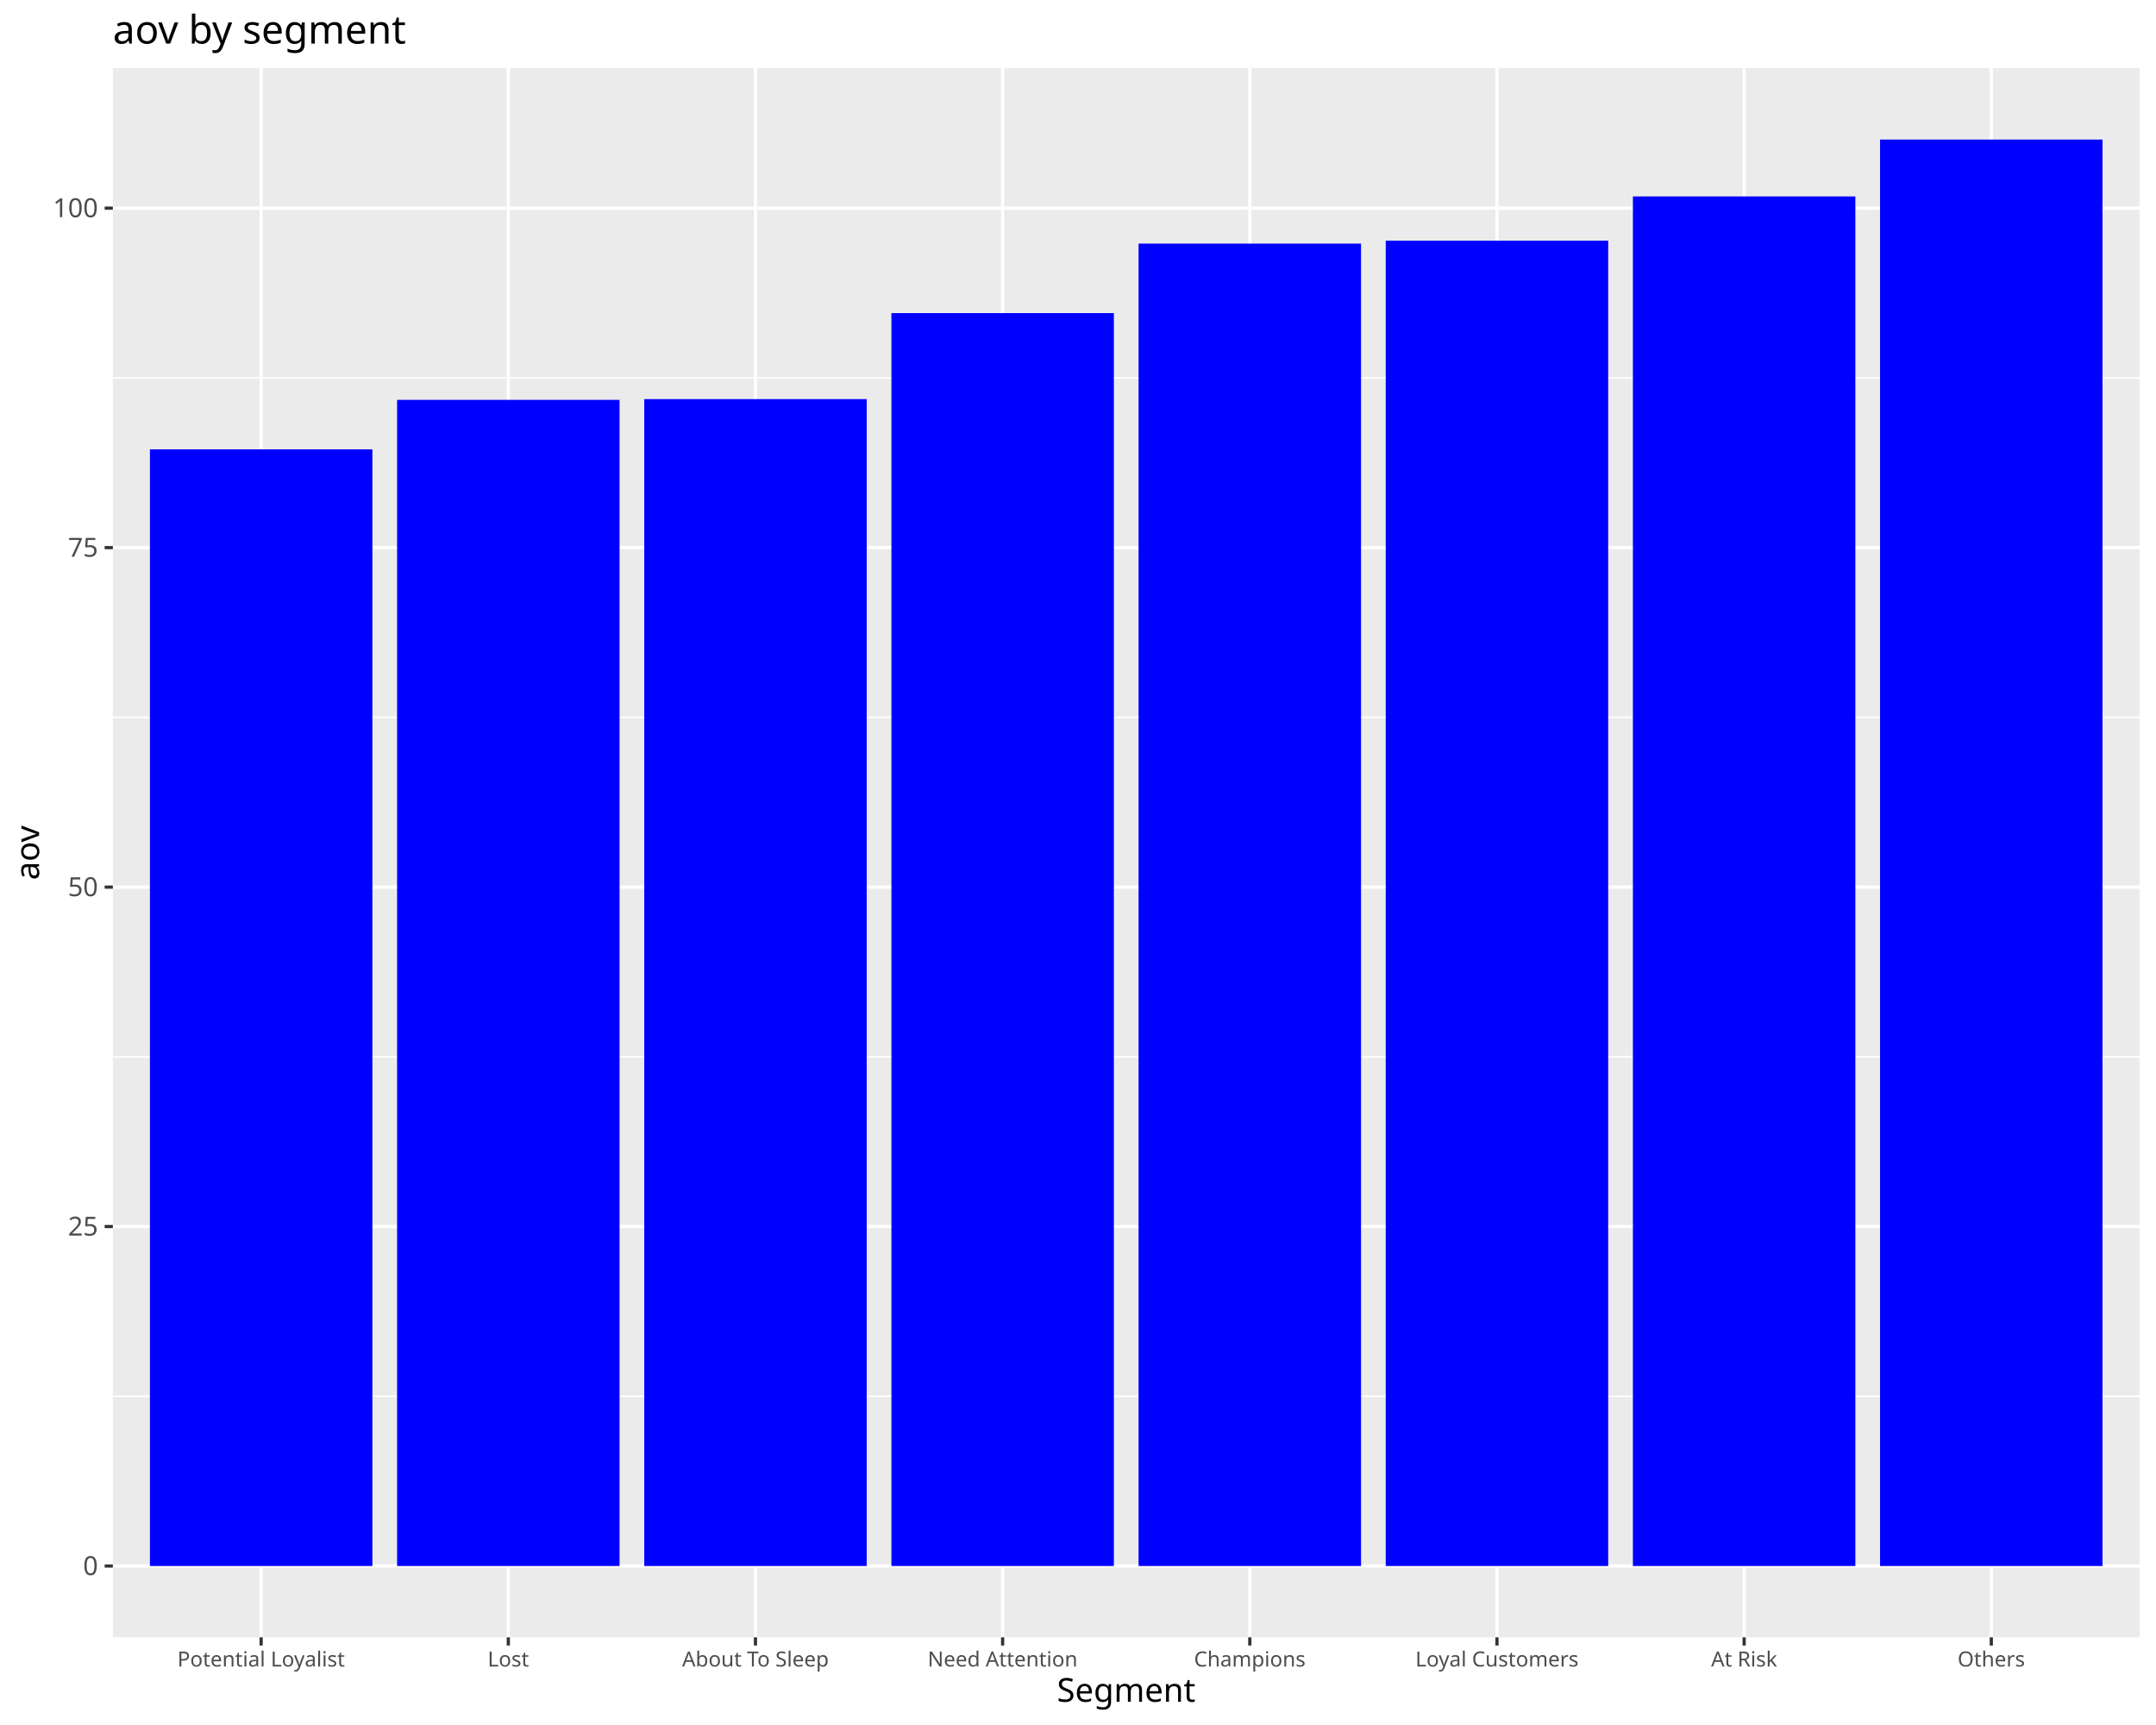
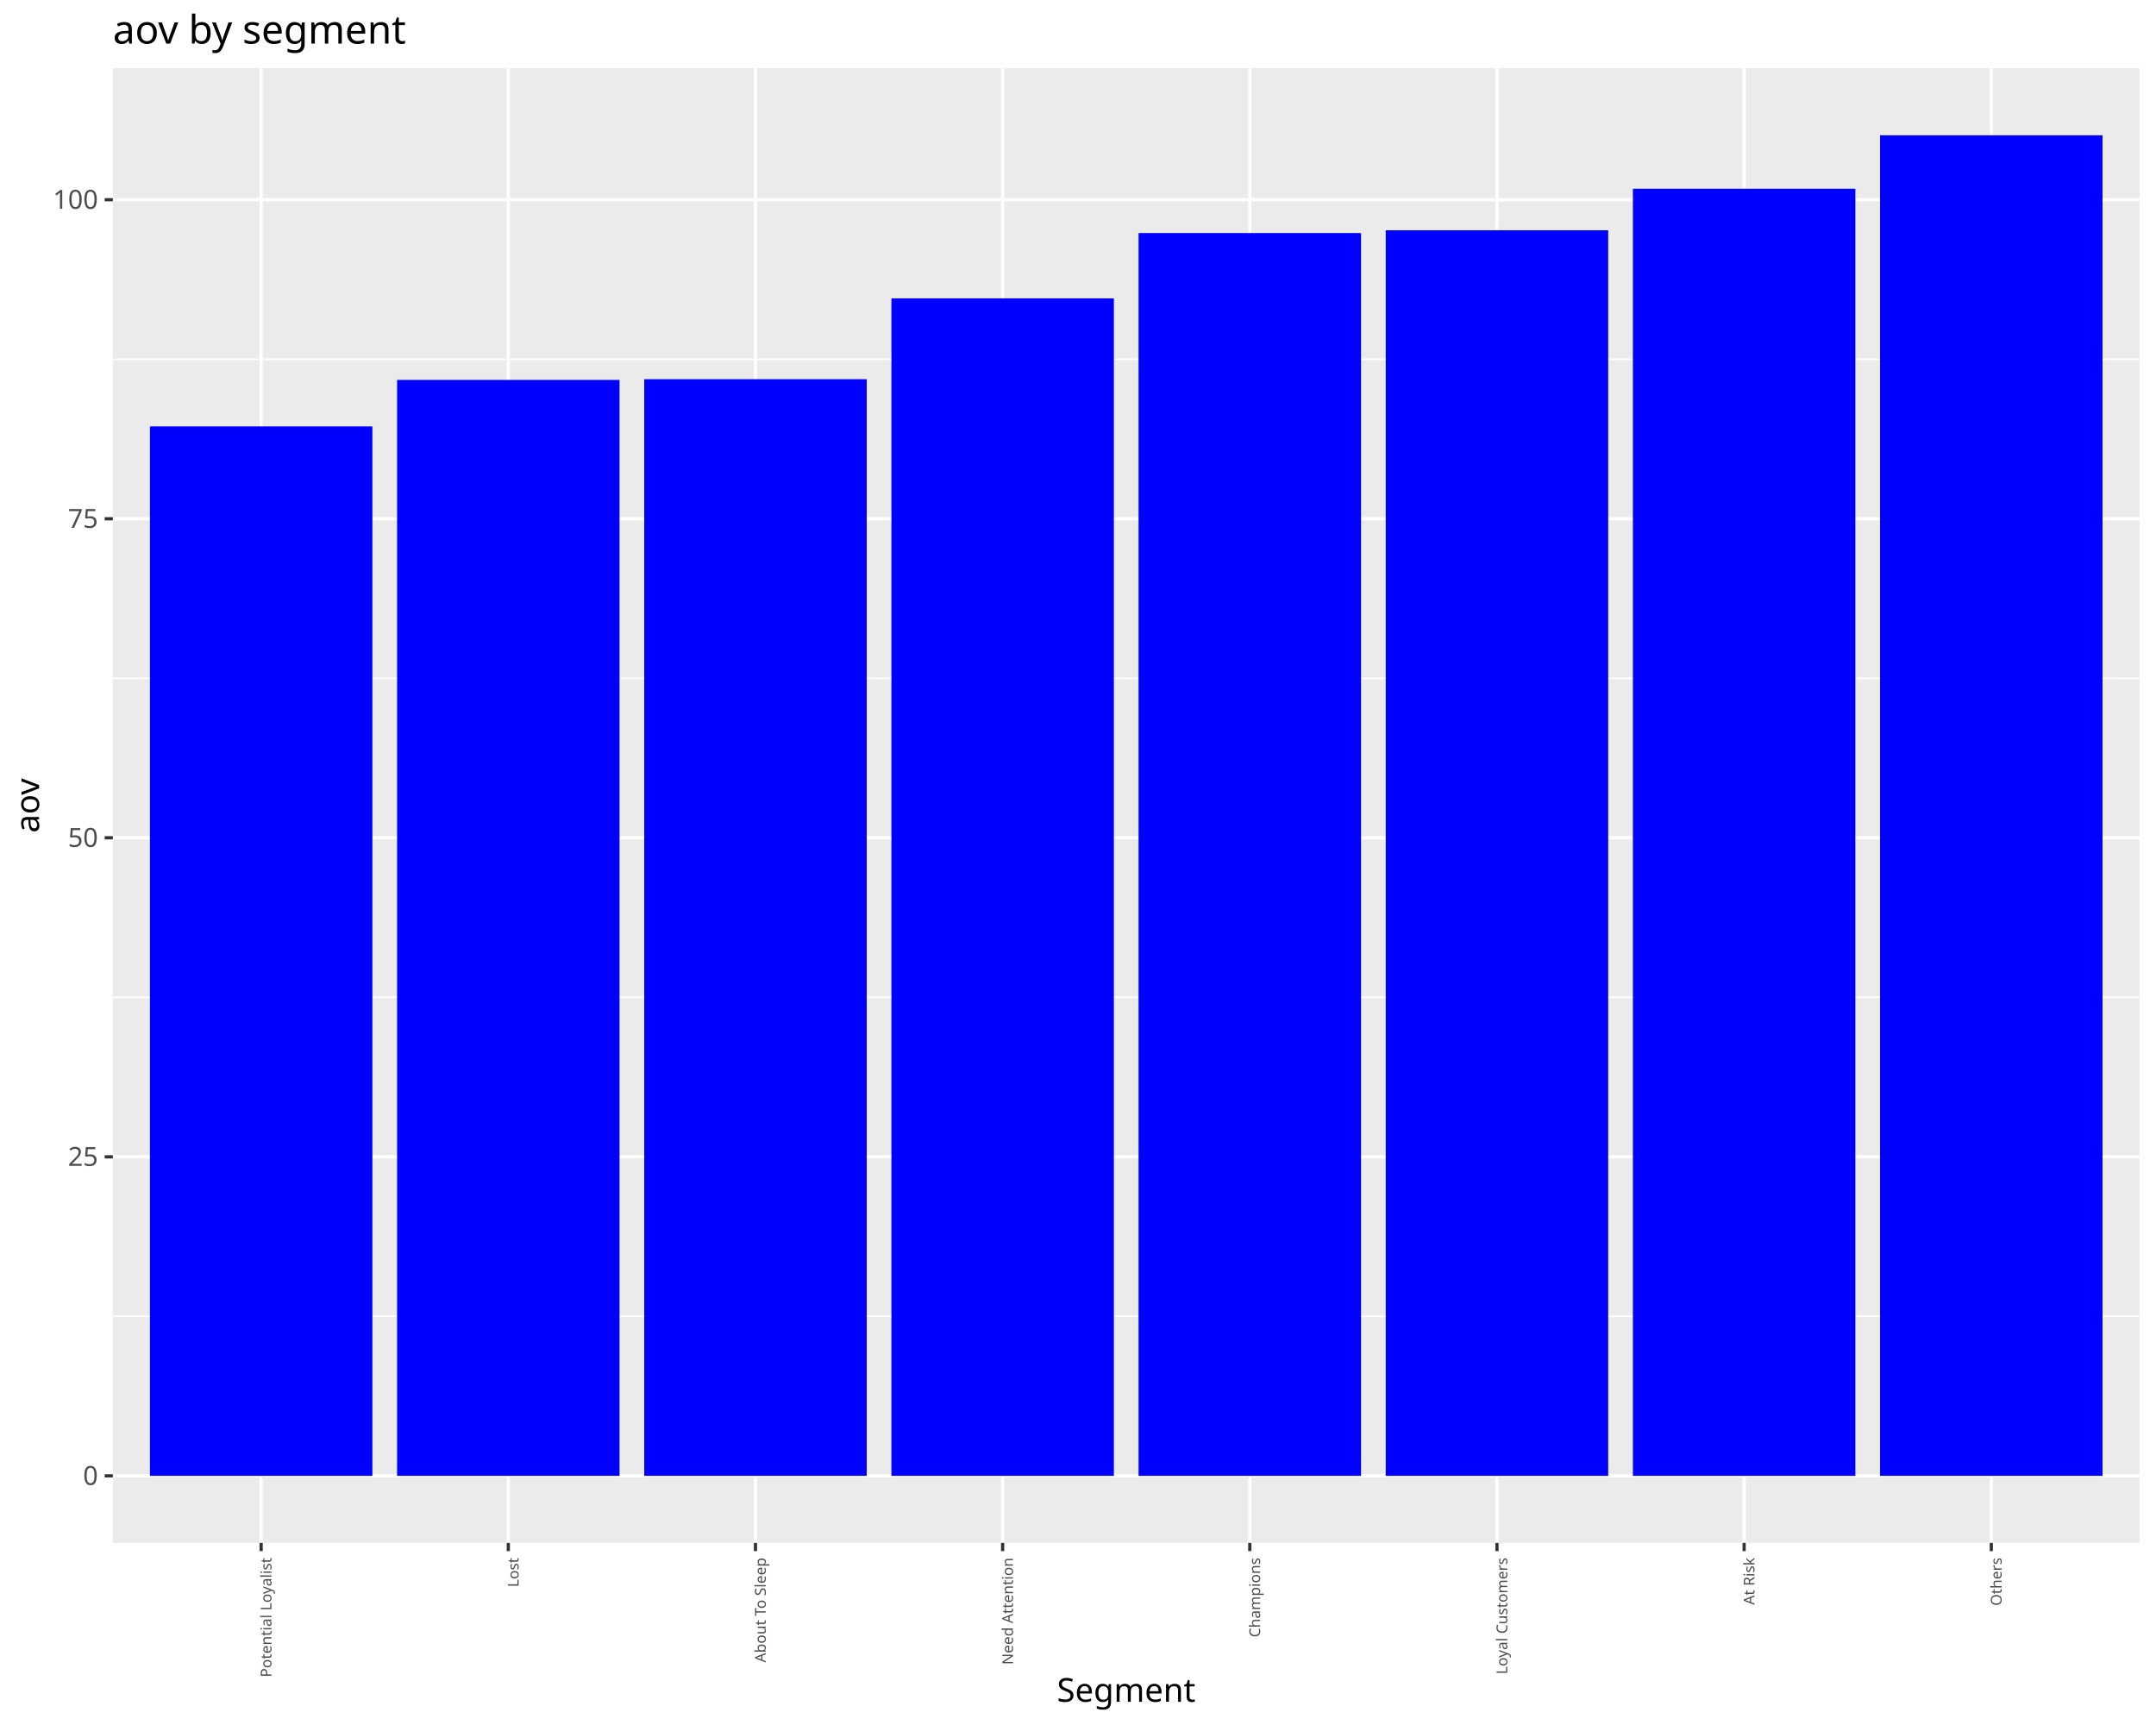
<svg xmlns="http://www.w3.org/2000/svg" class="svglite" data-engine-version="2.0" width="720.00pt" height="576.00pt" viewBox="0 0 720.00 576.00">
  <defs>
    <style type="text/css">
    .svglite line, .svglite polyline, .svglite polygon, .svglite path, .svglite rect, .svglite circle {
      fill: none;
      stroke: #000000;
      stroke-linecap: round;
      stroke-linejoin: round;
      stroke-miterlimit: 10.00;
    }
  </style>
  </defs>
  <rect width="100%" height="100%" style="stroke: none; fill: #FFFFFF;" />
  <defs>
    <clipPath id="cpMC4wMHw3MjAuMDB8MC4wMHw1NzYuMDA=">
      <rect x="0.00" y="0.00" width="720.00" height="576.00" />
    </clipPath>
  </defs>
  <g clip-path="url(#cpMC4wMHw3MjAuMDB8MC4wMHw1NzYuMDA=)">
    <rect x="0.00" y="0.00" width="720.00" height="576.00" style="stroke-width: 1.07; stroke: #FFFFFF; fill: #FFFFFF;" />
  </g>
  <defs>
-     <clipPath id="cpMzcuNjl8NzE0LjUyfDIyLjc4fDU0Ni43Mg==">
-       <rect x="37.69" y="22.78" width="676.83" height="523.94" />
+     <clipPath id="cpMzcuNjl8NzE0LjUyfDIyLjc4fDUxNS4xOQ==">
+       <rect x="37.69" y="22.78" width="676.83" height="492.41" />
    </clipPath>
  </defs>
-   <g clip-path="url(#cpMzcuNjl8NzE0LjUyfDIyLjc4fDU0Ni43Mg==)">
-     <rect x="37.69" y="22.78" width="676.83" height="523.94" style="stroke-width: 1.07; stroke: none; fill: #EBEBEB;" />
-     <polyline points="37.69,466.23 714.52,466.23 " style="stroke-width: 0.53; stroke: #FFFFFF; stroke-linecap: butt;" />
-     <polyline points="37.69,352.88 714.52,352.88 " style="stroke-width: 0.53; stroke: #FFFFFF; stroke-linecap: butt;" />
-     <polyline points="37.69,239.53 714.52,239.53 " style="stroke-width: 0.53; stroke: #FFFFFF; stroke-linecap: butt;" />
-     <polyline points="37.69,126.18 714.52,126.18 " style="stroke-width: 0.53; stroke: #FFFFFF; stroke-linecap: butt;" />
-     <polyline points="37.69,522.91 714.52,522.91 " style="stroke-width: 1.07; stroke: #FFFFFF; stroke-linecap: butt;" />
-     <polyline points="37.69,409.56 714.52,409.56 " style="stroke-width: 1.07; stroke: #FFFFFF; stroke-linecap: butt;" />
-     <polyline points="37.69,296.21 714.52,296.21 " style="stroke-width: 1.07; stroke: #FFFFFF; stroke-linecap: butt;" />
-     <polyline points="37.69,182.86 714.52,182.86 " style="stroke-width: 1.07; stroke: #FFFFFF; stroke-linecap: butt;" />
-     <polyline points="37.69,69.51 714.52,69.51 " style="stroke-width: 1.07; stroke: #FFFFFF; stroke-linecap: butt;" />
-     <polyline points="87.21,546.72 87.21,22.78 " style="stroke-width: 1.07; stroke: #FFFFFF; stroke-linecap: butt;" />
-     <polyline points="169.75,546.72 169.75,22.78 " style="stroke-width: 1.07; stroke: #FFFFFF; stroke-linecap: butt;" />
-     <polyline points="252.29,546.72 252.29,22.78 " style="stroke-width: 1.07; stroke: #FFFFFF; stroke-linecap: butt;" />
-     <polyline points="334.83,546.72 334.83,22.78 " style="stroke-width: 1.07; stroke: #FFFFFF; stroke-linecap: butt;" />
-     <polyline points="417.37,546.72 417.37,22.78 " style="stroke-width: 1.07; stroke: #FFFFFF; stroke-linecap: butt;" />
-     <polyline points="499.92,546.72 499.92,22.78 " style="stroke-width: 1.07; stroke: #FFFFFF; stroke-linecap: butt;" />
-     <polyline points="582.46,546.72 582.46,22.78 " style="stroke-width: 1.07; stroke: #FFFFFF; stroke-linecap: butt;" />
-     <polyline points="665.00,546.72 665.00,22.78 " style="stroke-width: 1.07; stroke: #FFFFFF; stroke-linecap: butt;" />
-     <rect x="462.77" y="80.36" width="74.29" height="442.55" style="stroke-width: 1.07; stroke: none; stroke-linecap: butt; stroke-linejoin: miter; fill: #0000FF;" />
-     <rect x="545.31" y="65.59" width="74.29" height="457.32" style="stroke-width: 1.07; stroke: none; stroke-linecap: butt; stroke-linejoin: miter; fill: #0000FF;" />
-     <rect x="380.23" y="81.35" width="74.29" height="441.56" style="stroke-width: 1.07; stroke: none; stroke-linecap: butt; stroke-linejoin: miter; fill: #0000FF;" />
-     <rect x="297.69" y="104.55" width="74.29" height="418.36" style="stroke-width: 1.07; stroke: none; stroke-linecap: butt; stroke-linejoin: miter; fill: #0000FF;" />
-     <rect x="132.61" y="133.52" width="74.29" height="389.39" style="stroke-width: 1.07; stroke: none; stroke-linecap: butt; stroke-linejoin: miter; fill: #0000FF;" />
-     <rect x="50.07" y="150.04" width="74.29" height="372.87" style="stroke-width: 1.07; stroke: none; stroke-linecap: butt; stroke-linejoin: miter; fill: #0000FF;" />
-     <rect x="215.15" y="133.27" width="74.29" height="389.64" style="stroke-width: 1.07; stroke: none; stroke-linecap: butt; stroke-linejoin: miter; fill: #0000FF;" />
-     <rect x="627.85" y="46.60" width="74.29" height="476.31" style="stroke-width: 1.07; stroke: none; stroke-linecap: butt; stroke-linejoin: miter; fill: #0000FF;" />
+   <g clip-path="url(#cpMzcuNjl8NzE0LjUyfDIyLjc4fDUxNS4xOQ==)">
+     <rect x="37.69" y="22.78" width="676.83" height="492.41" style="stroke-width: 1.07; stroke: none; fill: #EBEBEB;" />
+     <polyline points="37.69,439.55 714.52,439.55 " style="stroke-width: 0.53; stroke: #FFFFFF; stroke-linecap: butt;" />
+     <polyline points="37.69,333.02 714.52,333.02 " style="stroke-width: 0.53; stroke: #FFFFFF; stroke-linecap: butt;" />
+     <polyline points="37.69,226.49 714.52,226.49 " style="stroke-width: 0.53; stroke: #FFFFFF; stroke-linecap: butt;" />
+     <polyline points="37.69,119.96 714.52,119.96 " style="stroke-width: 0.53; stroke: #FFFFFF; stroke-linecap: butt;" />
+     <polyline points="37.69,492.81 714.52,492.81 " style="stroke-width: 1.07; stroke: #FFFFFF; stroke-linecap: butt;" />
+     <polyline points="37.69,386.28 714.52,386.28 " style="stroke-width: 1.07; stroke: #FFFFFF; stroke-linecap: butt;" />
+     <polyline points="37.69,279.75 714.52,279.75 " style="stroke-width: 1.07; stroke: #FFFFFF; stroke-linecap: butt;" />
+     <polyline points="37.69,173.22 714.52,173.22 " style="stroke-width: 1.07; stroke: #FFFFFF; stroke-linecap: butt;" />
+     <polyline points="37.69,66.69 714.52,66.69 " style="stroke-width: 1.07; stroke: #FFFFFF; stroke-linecap: butt;" />
+     <polyline points="87.21,515.19 87.21,22.78 " style="stroke-width: 1.07; stroke: #FFFFFF; stroke-linecap: butt;" />
+     <polyline points="169.75,515.19 169.75,22.78 " style="stroke-width: 1.07; stroke: #FFFFFF; stroke-linecap: butt;" />
+     <polyline points="252.29,515.19 252.29,22.78 " style="stroke-width: 1.07; stroke: #FFFFFF; stroke-linecap: butt;" />
+     <polyline points="334.83,515.19 334.83,22.78 " style="stroke-width: 1.07; stroke: #FFFFFF; stroke-linecap: butt;" />
+     <polyline points="417.37,515.19 417.37,22.78 " style="stroke-width: 1.07; stroke: #FFFFFF; stroke-linecap: butt;" />
+     <polyline points="499.92,515.19 499.92,22.78 " style="stroke-width: 1.07; stroke: #FFFFFF; stroke-linecap: butt;" />
+     <polyline points="582.46,515.19 582.46,22.78 " style="stroke-width: 1.07; stroke: #FFFFFF; stroke-linecap: butt;" />
+     <polyline points="665.00,515.19 665.00,22.78 " style="stroke-width: 1.07; stroke: #FFFFFF; stroke-linecap: butt;" />
+     <rect x="462.77" y="76.89" width="74.29" height="415.92" style="stroke-width: 1.07; stroke: none; stroke-linecap: butt; stroke-linejoin: miter; fill: #0000FF;" />
+     <rect x="545.31" y="63.02" width="74.29" height="429.79" style="stroke-width: 1.07; stroke: none; stroke-linecap: butt; stroke-linejoin: miter; fill: #0000FF;" />
+     <rect x="380.23" y="77.82" width="74.29" height="414.99" style="stroke-width: 1.07; stroke: none; stroke-linecap: butt; stroke-linejoin: miter; fill: #0000FF;" />
+     <rect x="297.69" y="99.63" width="74.29" height="393.18" style="stroke-width: 1.07; stroke: none; stroke-linecap: butt; stroke-linejoin: miter; fill: #0000FF;" />
+     <rect x="132.61" y="126.86" width="74.29" height="365.95" style="stroke-width: 1.07; stroke: none; stroke-linecap: butt; stroke-linejoin: miter; fill: #0000FF;" />
+     <rect x="50.07" y="142.38" width="74.29" height="350.43" style="stroke-width: 1.07; stroke: none; stroke-linecap: butt; stroke-linejoin: miter; fill: #0000FF;" />
+     <rect x="215.15" y="126.62" width="74.29" height="366.19" style="stroke-width: 1.07; stroke: none; stroke-linecap: butt; stroke-linejoin: miter; fill: #0000FF;" />
+     <rect x="627.85" y="45.17" width="74.29" height="447.64" style="stroke-width: 1.07; stroke: none; stroke-linecap: butt; stroke-linejoin: miter; fill: #0000FF;" />
  </g>
  <g clip-path="url(#cpMC4wMHw3MjAuMDB8MC4wMHw1NzYuMDA=)">
-     <text x="32.76" y="525.94" text-anchor="end" style="font-size: 8.80px; fill: #4D4D4D; font-family: sans;" textLength="4.89px" lengthAdjust="spacingAndGlyphs">0</text>
-     <text x="32.76" y="412.59" text-anchor="end" style="font-size: 8.80px; fill: #4D4D4D; font-family: sans;" textLength="9.79px" lengthAdjust="spacingAndGlyphs">25</text>
-     <text x="32.76" y="299.24" text-anchor="end" style="font-size: 8.80px; fill: #4D4D4D; font-family: sans;" textLength="9.79px" lengthAdjust="spacingAndGlyphs">50</text>
-     <text x="32.76" y="185.89" text-anchor="end" style="font-size: 8.80px; fill: #4D4D4D; font-family: sans;" textLength="9.79px" lengthAdjust="spacingAndGlyphs">75</text>
-     <text x="32.76" y="72.53" text-anchor="end" style="font-size: 8.80px; fill: #4D4D4D; font-family: sans;" textLength="14.68px" lengthAdjust="spacingAndGlyphs">100</text>
-     <polyline points="34.95,522.91 37.69,522.91 " style="stroke-width: 1.07; stroke: #333333; stroke-linecap: butt;" />
-     <polyline points="34.95,409.56 37.69,409.56 " style="stroke-width: 1.07; stroke: #333333; stroke-linecap: butt;" />
-     <polyline points="34.95,296.21 37.69,296.21 " style="stroke-width: 1.07; stroke: #333333; stroke-linecap: butt;" />
-     <polyline points="34.95,182.86 37.69,182.86 " style="stroke-width: 1.07; stroke: #333333; stroke-linecap: butt;" />
-     <polyline points="34.95,69.51 37.69,69.51 " style="stroke-width: 1.07; stroke: #333333; stroke-linecap: butt;" />
-     <polyline points="87.21,549.46 87.21,546.72 " style="stroke-width: 1.07; stroke: #333333; stroke-linecap: butt;" />
-     <polyline points="169.75,549.46 169.75,546.72 " style="stroke-width: 1.07; stroke: #333333; stroke-linecap: butt;" />
-     <polyline points="252.29,549.46 252.29,546.72 " style="stroke-width: 1.07; stroke: #333333; stroke-linecap: butt;" />
-     <polyline points="334.83,549.46 334.83,546.72 " style="stroke-width: 1.07; stroke: #333333; stroke-linecap: butt;" />
-     <polyline points="417.37,549.46 417.37,546.72 " style="stroke-width: 1.07; stroke: #333333; stroke-linecap: butt;" />
-     <polyline points="499.92,549.46 499.92,546.72 " style="stroke-width: 1.07; stroke: #333333; stroke-linecap: butt;" />
-     <polyline points="582.46,549.46 582.46,546.72 " style="stroke-width: 1.07; stroke: #333333; stroke-linecap: butt;" />
-     <polyline points="665.00,549.46 665.00,546.72 " style="stroke-width: 1.07; stroke: #333333; stroke-linecap: butt;" />
-     <text x="87.21" y="556.47" text-anchor="middle" style="font-size: 7.00px; fill: #4D4D4D; font-family: sans;" textLength="52.92px" lengthAdjust="spacingAndGlyphs">Potential Loyalist</text>
-     <text x="169.75" y="556.47" text-anchor="middle" style="font-size: 7.00px; fill: #4D4D4D; font-family: sans;" textLength="13.23px" lengthAdjust="spacingAndGlyphs">Lost</text>
-     <text x="252.29" y="556.47" text-anchor="middle" style="font-size: 7.00px; fill: #4D4D4D; font-family: sans;" textLength="48.26px" lengthAdjust="spacingAndGlyphs">About To Sleep</text>
-     <text x="334.83" y="556.47" text-anchor="middle" style="font-size: 7.00px; fill: #4D4D4D; font-family: sans;" textLength="46.31px" lengthAdjust="spacingAndGlyphs">Need Attention</text>
-     <text x="417.37" y="556.47" text-anchor="middle" style="font-size: 7.00px; fill: #4D4D4D; font-family: sans;" textLength="35.41px" lengthAdjust="spacingAndGlyphs">Champions</text>
-     <text x="499.92" y="556.47" text-anchor="middle" style="font-size: 7.00px; fill: #4D4D4D; font-family: sans;" textLength="52.53px" lengthAdjust="spacingAndGlyphs">Loyal Customers</text>
-     <text x="582.46" y="556.47" text-anchor="middle" style="font-size: 7.00px; fill: #4D4D4D; font-family: sans;" textLength="22.18px" lengthAdjust="spacingAndGlyphs">At Risk</text>
-     <text x="665.00" y="556.47" text-anchor="middle" style="font-size: 7.00px; fill: #4D4D4D; font-family: sans;" textLength="21.01px" lengthAdjust="spacingAndGlyphs">Others</text>
+     <text x="32.76" y="495.84" text-anchor="end" style="font-size: 8.80px; fill: #4D4D4D; font-family: sans;" textLength="4.89px" lengthAdjust="spacingAndGlyphs">0</text>
+     <text x="32.76" y="389.31" text-anchor="end" style="font-size: 8.80px; fill: #4D4D4D; font-family: sans;" textLength="9.79px" lengthAdjust="spacingAndGlyphs">25</text>
+     <text x="32.76" y="282.78" text-anchor="end" style="font-size: 8.80px; fill: #4D4D4D; font-family: sans;" textLength="9.79px" lengthAdjust="spacingAndGlyphs">50</text>
+     <text x="32.76" y="176.25" text-anchor="end" style="font-size: 8.80px; fill: #4D4D4D; font-family: sans;" textLength="9.79px" lengthAdjust="spacingAndGlyphs">75</text>
+     <text x="32.76" y="69.72" text-anchor="end" style="font-size: 8.80px; fill: #4D4D4D; font-family: sans;" textLength="14.68px" lengthAdjust="spacingAndGlyphs">100</text>
+     <polyline points="34.95,492.81 37.69,492.81 " style="stroke-width: 1.07; stroke: #333333; stroke-linecap: butt;" />
+     <polyline points="34.95,386.28 37.69,386.28 " style="stroke-width: 1.07; stroke: #333333; stroke-linecap: butt;" />
+     <polyline points="34.95,279.75 37.69,279.75 " style="stroke-width: 1.07; stroke: #333333; stroke-linecap: butt;" />
+     <polyline points="34.95,173.22 37.69,173.22 " style="stroke-width: 1.07; stroke: #333333; stroke-linecap: butt;" />
+     <polyline points="34.95,66.69 37.69,66.69 " style="stroke-width: 1.07; stroke: #333333; stroke-linecap: butt;" />
+     <polyline points="87.21,517.93 87.21,515.19 " style="stroke-width: 1.07; stroke: #333333; stroke-linecap: butt;" />
+     <polyline points="169.75,517.93 169.75,515.19 " style="stroke-width: 1.07; stroke: #333333; stroke-linecap: butt;" />
+     <polyline points="252.29,517.93 252.29,515.19 " style="stroke-width: 1.07; stroke: #333333; stroke-linecap: butt;" />
+     <polyline points="334.83,517.93 334.83,515.19 " style="stroke-width: 1.07; stroke: #333333; stroke-linecap: butt;" />
+     <polyline points="417.37,517.93 417.37,515.19 " style="stroke-width: 1.07; stroke: #333333; stroke-linecap: butt;" />
+     <polyline points="499.92,517.93 499.92,515.19 " style="stroke-width: 1.07; stroke: #333333; stroke-linecap: butt;" />
+     <polyline points="582.46,517.93 582.46,515.19 " style="stroke-width: 1.07; stroke: #333333; stroke-linecap: butt;" />
+     <polyline points="665.00,517.93 665.00,515.19 " style="stroke-width: 1.07; stroke: #333333; stroke-linecap: butt;" />
+     <text transform="translate(90.65,520.12) rotate(-90)" text-anchor="end" style="font-size: 5.00px; fill: #4D4D4D; font-family: sans;" textLength="37.80px" lengthAdjust="spacingAndGlyphs">Potential Loyalist</text>
+     <text transform="translate(173.19,520.12) rotate(-90)" text-anchor="end" style="font-size: 5.00px; fill: #4D4D4D; font-family: sans;" textLength="9.45px" lengthAdjust="spacingAndGlyphs">Lost</text>
+     <text transform="translate(255.73,520.12) rotate(-90)" text-anchor="end" style="font-size: 5.00px; fill: #4D4D4D; font-family: sans;" textLength="34.47px" lengthAdjust="spacingAndGlyphs">About To Sleep</text>
+     <text transform="translate(338.28,520.12) rotate(-90)" text-anchor="end" style="font-size: 5.00px; fill: #4D4D4D; font-family: sans;" textLength="33.08px" lengthAdjust="spacingAndGlyphs">Need Attention</text>
+     <text transform="translate(420.82,520.12) rotate(-90)" text-anchor="end" style="font-size: 5.00px; fill: #4D4D4D; font-family: sans;" textLength="25.30px" lengthAdjust="spacingAndGlyphs">Champions</text>
+     <text transform="translate(503.36,520.12) rotate(-90)" text-anchor="end" style="font-size: 5.00px; fill: #4D4D4D; font-family: sans;" textLength="37.52px" lengthAdjust="spacingAndGlyphs">Loyal Customers</text>
+     <text transform="translate(585.90,520.12) rotate(-90)" text-anchor="end" style="font-size: 5.00px; fill: #4D4D4D; font-family: sans;" textLength="15.84px" lengthAdjust="spacingAndGlyphs">At Risk</text>
+     <text transform="translate(668.44,520.12) rotate(-90)" text-anchor="end" style="font-size: 5.00px; fill: #4D4D4D; font-family: sans;" textLength="15.01px" lengthAdjust="spacingAndGlyphs">Others</text>
    <text x="376.10" y="568.24" text-anchor="middle" style="font-size: 11.00px; font-family: sans;" textLength="44.04px" lengthAdjust="spacingAndGlyphs">Segment</text>
-     <text transform="translate(13.05,284.75) rotate(-90)" text-anchor="middle" style="font-size: 11.00px; font-family: sans;" textLength="17.74px" lengthAdjust="spacingAndGlyphs">aov</text>
+     <text transform="translate(13.05,268.99) rotate(-90)" text-anchor="middle" style="font-size: 11.00px; font-family: sans;" textLength="17.74px" lengthAdjust="spacingAndGlyphs">aov</text>
    <text x="37.69" y="14.56" style="font-size: 13.20px; font-family: sans;" textLength="93.21px" lengthAdjust="spacingAndGlyphs">aov by segment</text>
  </g>
</svg>
